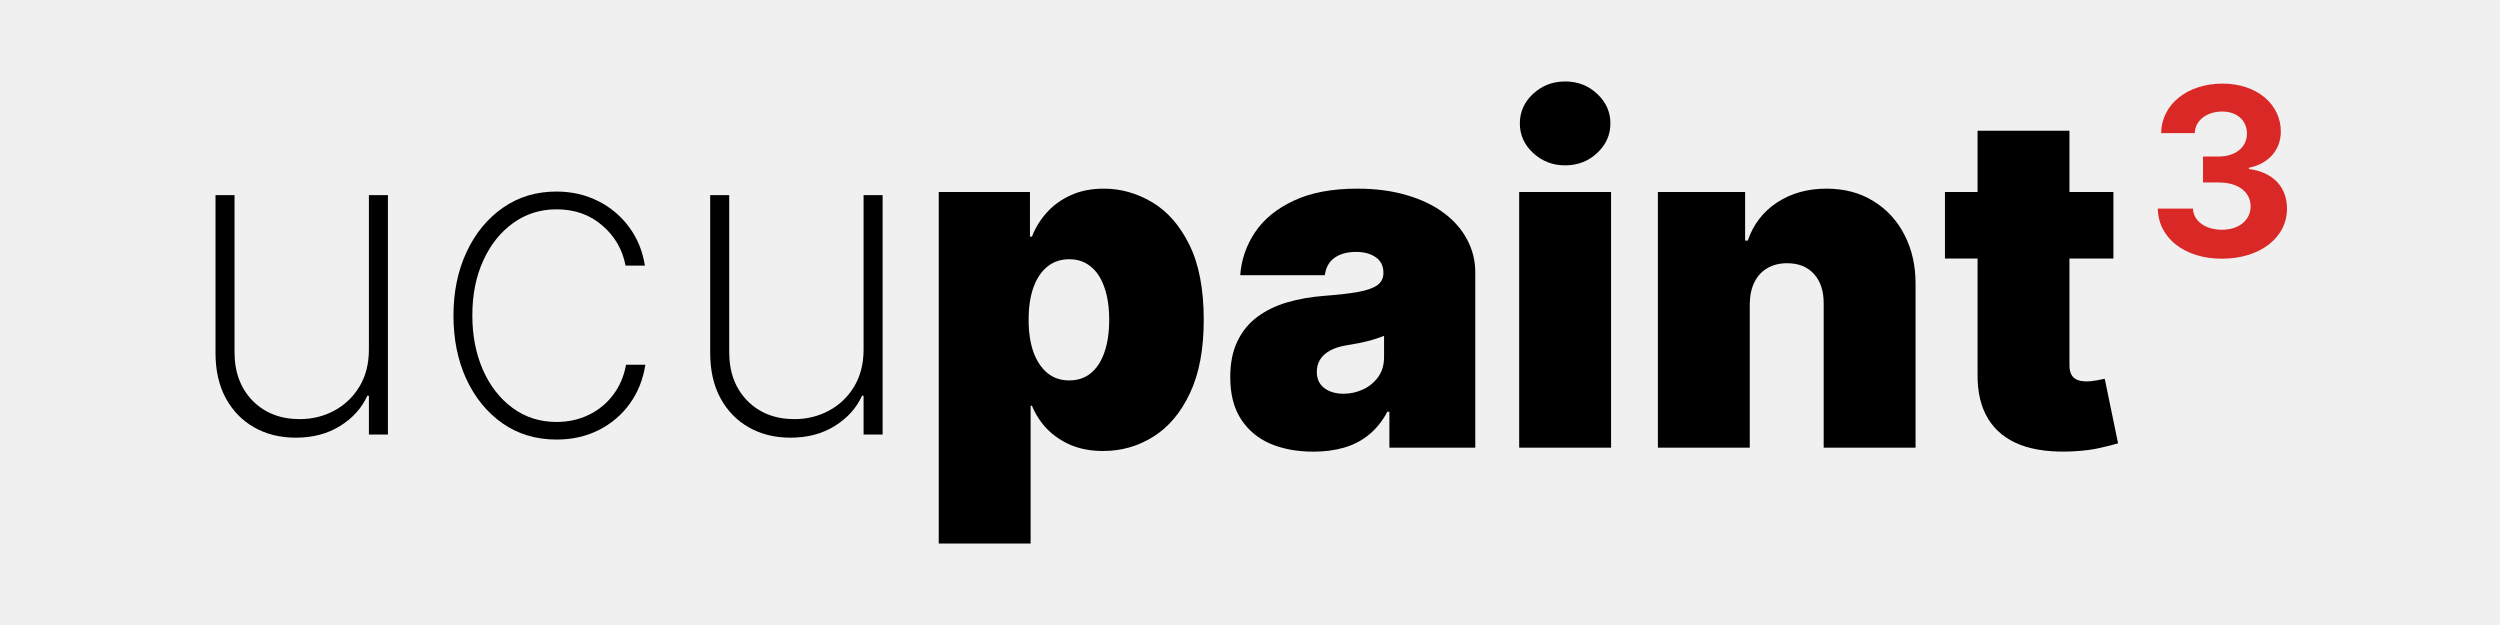
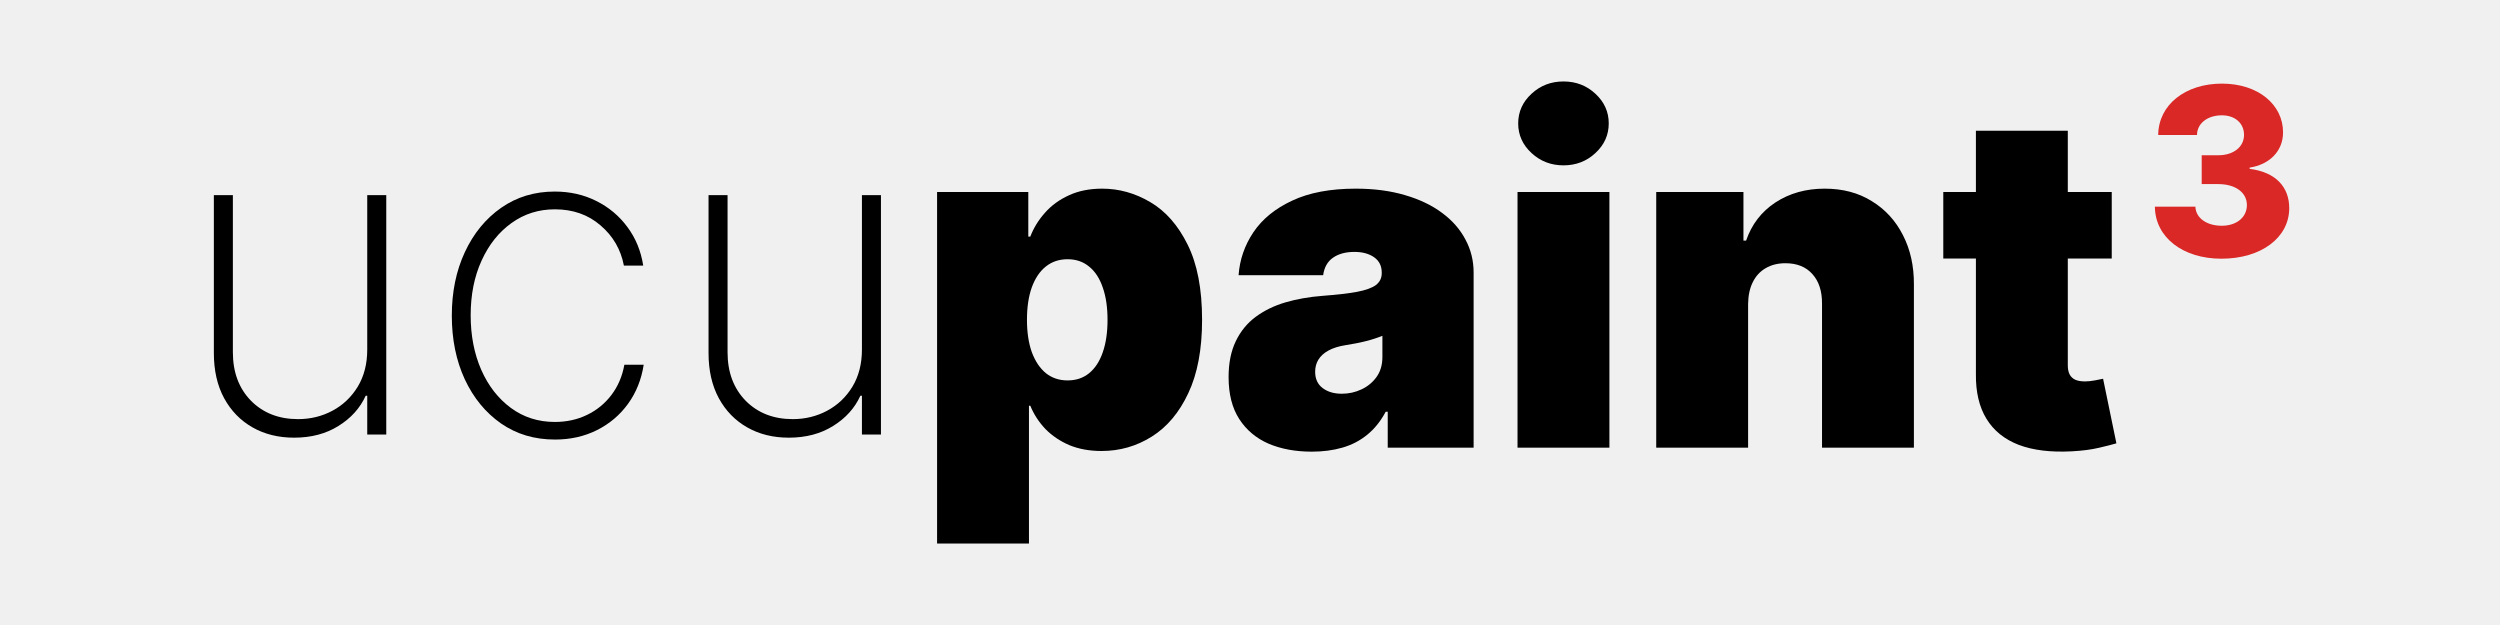
<svg xmlns="http://www.w3.org/2000/svg" width="1024" height="256" viewBox="0 0 1024 256" fill="none" version="1.1" id="svg9">
  <defs id="defs9" />
-   <g id="g3" transform="translate(-975.3595,5.509)" style="display:inline">
+   <g id="g3" transform="translate(-976.0391,5.509)" style="display:inline">
    <g id="g28" transform="translate(1006.359,-5.831505)">
      <g id="g24" transform="translate(158.5072,-6.513995)" style="fill:#000000">
        <path d="M 195,229.473 V 85.473 h 37.364 v 18.272 h 0.818 c 1.363,-3.545 3.363,-6.795 6,-9.75 2.636,-3 5.909,-5.386 9.818,-7.159 3.909,-1.818 8.455,-2.727 13.636,-2.727 6.909,0 13.478,1.841 19.705,5.523 6.273,3.682 11.364,9.477 15.273,17.386 3.954,7.909 5.931,18.182 5.931,30.818 0,12.091 -1.886,22.114 -5.659,30.069 -3.727,7.954 -8.727,13.886 -15,17.795 -6.227,3.909 -13.068,5.864 -20.522,5.864 -4.909,0 -9.296,-0.796 -13.159,-2.387 -3.819,-1.636 -7.091,-3.841 -9.819,-6.613 -2.681,-2.819 -4.75,-6 -6.204,-9.546 h -0.546 v 56.455 z m 36.818,-91.637 c 0,5.091 0.659,9.5 1.977,13.228 1.364,3.681 3.273,6.545 5.728,8.591 2.5,2 5.477,3 8.932,3 3.454,0 6.386,-0.978 8.795,-2.932 2.455,-2 4.318,-4.841 5.591,-8.523 1.318,-3.727 1.977,-8.182 1.977,-13.364 0,-5.181 -0.659,-9.613 -1.977,-13.295 -1.273,-3.727 -3.136,-6.568 -5.591,-8.523 -2.409,-2 -5.341,-3 -8.795,-3 -3.455,0 -6.432,1 -8.932,3 -2.455,1.955 -4.364,4.796 -5.728,8.523 -1.318,3.682 -1.977,8.114 -1.977,13.295 z" fill="#ffffff" id="path20" style="fill:#000000" />
        <path d="m 348.494,191.836 c -6.682,0 -12.591,-1.091 -17.727,-3.272 -5.091,-2.228 -9.091,-5.591 -12,-10.091 -2.909,-4.5 -4.364,-10.228 -4.364,-17.182 0,-5.727 0.978,-10.614 2.932,-14.659 1.955,-4.091 4.682,-7.432 8.182,-10.023 3.5,-2.591 7.568,-4.568 12.205,-5.932 4.681,-1.363 9.727,-2.25 15.136,-2.659 5.864,-0.454 10.568,-1 14.114,-1.636 3.59,-0.682 6.181,-1.614 7.772,-2.796 1.591,-1.227 2.387,-2.841 2.387,-4.841 v -0.272 c 0,-2.728 -1.046,-4.818 -3.137,-6.273 -2.091,-1.455 -4.772,-2.182 -8.045,-2.182 -3.591,0 -6.523,0.796 -8.796,2.387 -2.227,1.545 -3.568,3.931 -4.022,7.159 h -34.637 c 0.455,-6.364 2.478,-12.228 6.068,-17.591 3.637,-5.409 8.932,-9.727 15.887,-12.955 6.954,-3.273 15.636,-4.909 26.045,-4.909 7.5,0 14.228,0.886 20.182,2.659 5.955,1.727 11.023,4.159 15.205,7.295 4.181,3.091 7.363,6.727 9.545,10.909 2.227,4.136 3.341,8.636 3.341,13.5 V 190.2 h -35.182 v -14.727 h -0.818 c -2.091,3.909 -4.636,7.068 -7.636,9.477 -2.955,2.409 -6.341,4.159 -10.159,5.25 -3.773,1.091 -7.932,1.636 -12.478,1.636 z m 12.273,-23.727 c 2.864,0 5.545,-0.591 8.045,-1.773 2.546,-1.181 4.614,-2.886 6.205,-5.113 1.591,-2.228 2.386,-4.932 2.386,-8.114 v -8.727 c -1,0.409 -2.068,0.795 -3.204,1.159 -1.091,0.364 -2.273,0.704 -3.546,1.023 -1.227,0.318 -2.545,0.613 -3.954,0.886 -1.364,0.273 -2.796,0.523 -4.296,0.75 -2.909,0.455 -5.295,1.205 -7.159,2.25 -1.818,1 -3.182,2.25 -4.091,3.75 -0.863,1.455 -1.295,3.091 -1.295,4.909 0,2.909 1.023,5.136 3.068,6.682 2.046,1.545 4.659,2.318 7.841,2.318 z" fill="#ffffff" id="path21" style="fill:#000000" />
        <path d="M 432.75,190.2 V 85.473 h 37.636 V 190.2 Z M 451.568,74.564 c -5.091,0 -9.454,-1.682 -13.091,-5.045 -3.636,-3.364 -5.454,-7.409 -5.454,-12.136 0,-4.727 1.818,-8.773 5.454,-12.136 3.637,-3.364 8,-5.045 13.091,-5.045 5.137,0 9.5,1.682 13.091,5.045 3.636,3.364 5.455,7.409 5.455,12.136 0,4.727 -1.819,8.773 -5.455,12.136 -3.591,3.364 -7.954,5.045 -13.091,5.045 z" fill="#ffffff" id="path22" style="fill:#000000" />
        <path d="M 527.199,131.291 V 190.2 H 489.562 V 85.473 h 35.728 v 19.909 h 1.091 c 2.272,-6.637 6.272,-11.841 12,-15.614 5.772,-3.773 12.5,-5.659 20.181,-5.659 7.41,0 13.841,1.704 19.296,5.114 5.5,3.364 9.75,8 12.75,13.909 3.045,5.909 4.545,12.659 4.5,20.25 V 190.2 h -37.636 v -58.909 c 0.045,-5.182 -1.273,-9.25 -3.955,-12.205 -2.636,-2.954 -6.318,-4.431 -11.045,-4.431 -3.091,0 -5.796,0.681 -8.114,2.045 -2.273,1.318 -4.023,3.227 -5.25,5.727 -1.227,2.455 -1.864,5.409 -1.909,8.864 z" fill="#ffffff" id="path23" style="fill:#000000" />
        <path d="m 676.142,85.473 v 27.272 h -69 V 85.473 Z M 620.506,60.382 h 37.636 v 96.136 c 0,1.455 0.25,2.682 0.75,3.682 0.5,0.955 1.273,1.682 2.318,2.182 1.046,0.454 2.387,0.682 4.023,0.682 1.136,0 2.454,-0.137 3.954,-0.409 1.546,-0.273 2.682,-0.5 3.41,-0.682 l 5.454,26.454 c -1.682,0.5 -4.091,1.114 -7.227,1.841 -3.091,0.727 -6.773,1.205 -11.046,1.432 -8.636,0.455 -15.886,-0.432 -21.75,-2.659 -5.863,-2.273 -10.272,-5.841 -13.227,-10.705 -2.954,-4.863 -4.386,-10.954 -4.295,-18.272 z" fill="#ffffff" id="path24" style="fill:#000000" />
      </g>
      <g id="g27" transform="matrix(2.341104,0,0,2.341104,-399.2393,1.521424)" style="fill:#000000">
        <path d="M 221.836,60.654 V 33.627 h 3.328 v 41.891 h -3.328 v -6.791 h -0.272 c -0.982,2.164 -2.573,3.927 -4.773,5.291 -2.182,1.364 -4.764,2.045 -7.746,2.045 -2.745,0 -5.172,-0.6 -7.281,-1.8 -2.109,-1.2 -3.764,-2.9 -4.964,-5.1 -1.2,-2.218 -1.8,-4.854 -1.8,-7.909 V 33.627 h 3.327 v 27.491 c 0,3.491 1.055,6.318 3.164,8.482 2.127,2.146 4.873,3.218 8.236,3.218 2.182,0 4.191,-0.491 6.028,-1.473 1.836,-0.982 3.309,-2.382 4.418,-4.2 1.109,-1.836 1.663,-4 1.663,-6.491 z" fill="#ffffff" id="path25" style="fill:#000000" />
        <path d="m 254.659,76.391 c -3.564,0 -6.7,-0.936 -9.409,-2.809 -2.709,-1.891 -4.827,-4.473 -6.355,-7.745 -1.509,-3.273 -2.263,-6.982 -2.263,-11.127 0,-4.146 0.763,-7.855 2.291,-11.127 1.527,-3.273 3.645,-5.854 6.354,-7.745 2.709,-1.891 5.828,-2.836 9.355,-2.836 2.654,0 5.073,0.545 7.254,1.636 2.2,1.091 4.019,2.609 5.455,4.554 1.454,1.946 2.382,4.2 2.782,6.764 h -3.382 c -0.546,-2.836 -1.909,-5.182 -4.091,-7.036 -2.164,-1.873 -4.827,-2.809 -7.991,-2.809 -2.836,0 -5.364,0.8 -7.582,2.4 -2.218,1.582 -3.963,3.773 -5.236,6.573 -1.273,2.782 -1.909,5.973 -1.909,9.573 0,3.546 0.618,6.727 1.854,9.546 1.237,2.8 2.964,5.018 5.182,6.654 2.218,1.636 4.782,2.455 7.691,2.455 2.055,0 3.927,-0.409 5.618,-1.227 1.709,-0.818 3.137,-1.982 4.282,-3.491 1.146,-1.509 1.9,-3.273 2.264,-5.291 h 3.382 c -0.4,2.582 -1.31,4.854 -2.728,6.818 -1.418,1.964 -3.227,3.5 -5.427,4.609 -2.2,1.109 -4.664,1.664 -7.391,1.664 z" fill="#ffffff" id="path26" style="fill:#000000" />
        <path d="M 308.386,60.654 V 33.627 h 3.328 v 41.891 h -3.328 v -6.791 h -0.272 c -0.982,2.164 -2.573,3.927 -4.773,5.291 -2.182,1.364 -4.764,2.045 -7.746,2.045 -2.745,0 -5.172,-0.6 -7.281,-1.8 -2.109,-1.2 -3.764,-2.9 -4.964,-5.1 -1.2,-2.218 -1.8,-4.854 -1.8,-7.909 V 33.627 h 3.327 v 27.491 c 0,3.491 1.055,6.318 3.164,8.482 2.127,2.146 4.873,3.218 8.236,3.218 2.182,0 4.191,-0.491 6.028,-1.473 1.836,-0.982 3.309,-2.382 4.418,-4.2 1.109,-1.836 1.663,-4 1.663,-6.491 z" fill="#ffffff" id="path27" style="fill:#000000" />
      </g>
      <text xml:space="preserve" style="font-style:normal;font-variant:normal;font-weight:normal;font-stretch:normal;font-size:96px;font-family:inter;-inkscape-font-specification:inter;writing-mode:lr-tb;direction:ltr;display:inline;fill:#da2826;fill-opacity:1;stroke-width:0.927" x="848.194" y="105.351" id="text27">
-         <tspan id="tspan27" x="848.194" y="105.351" style="font-style:normal;font-variant:normal;font-weight:bold;font-stretch:normal;font-size:96px;font-family:inter;-inkscape-font-specification:'inter Bold';fill:#da2826;fill-opacity:1;stroke-width:0.927">3</tspan>
+         <tspan id="tspan27" x="848.194" y="105.351" style="font-style:normal;font-variant:normal;font-weight:800;font-stretch:normal;font-size:96px;font-family:inter;-inkscape-font-specification:'inter Ultra-Bold';fill:#da2826;fill-opacity:1;stroke-width:0.927">3</tspan>
      </text>
    </g>
  </g>
</svg>
